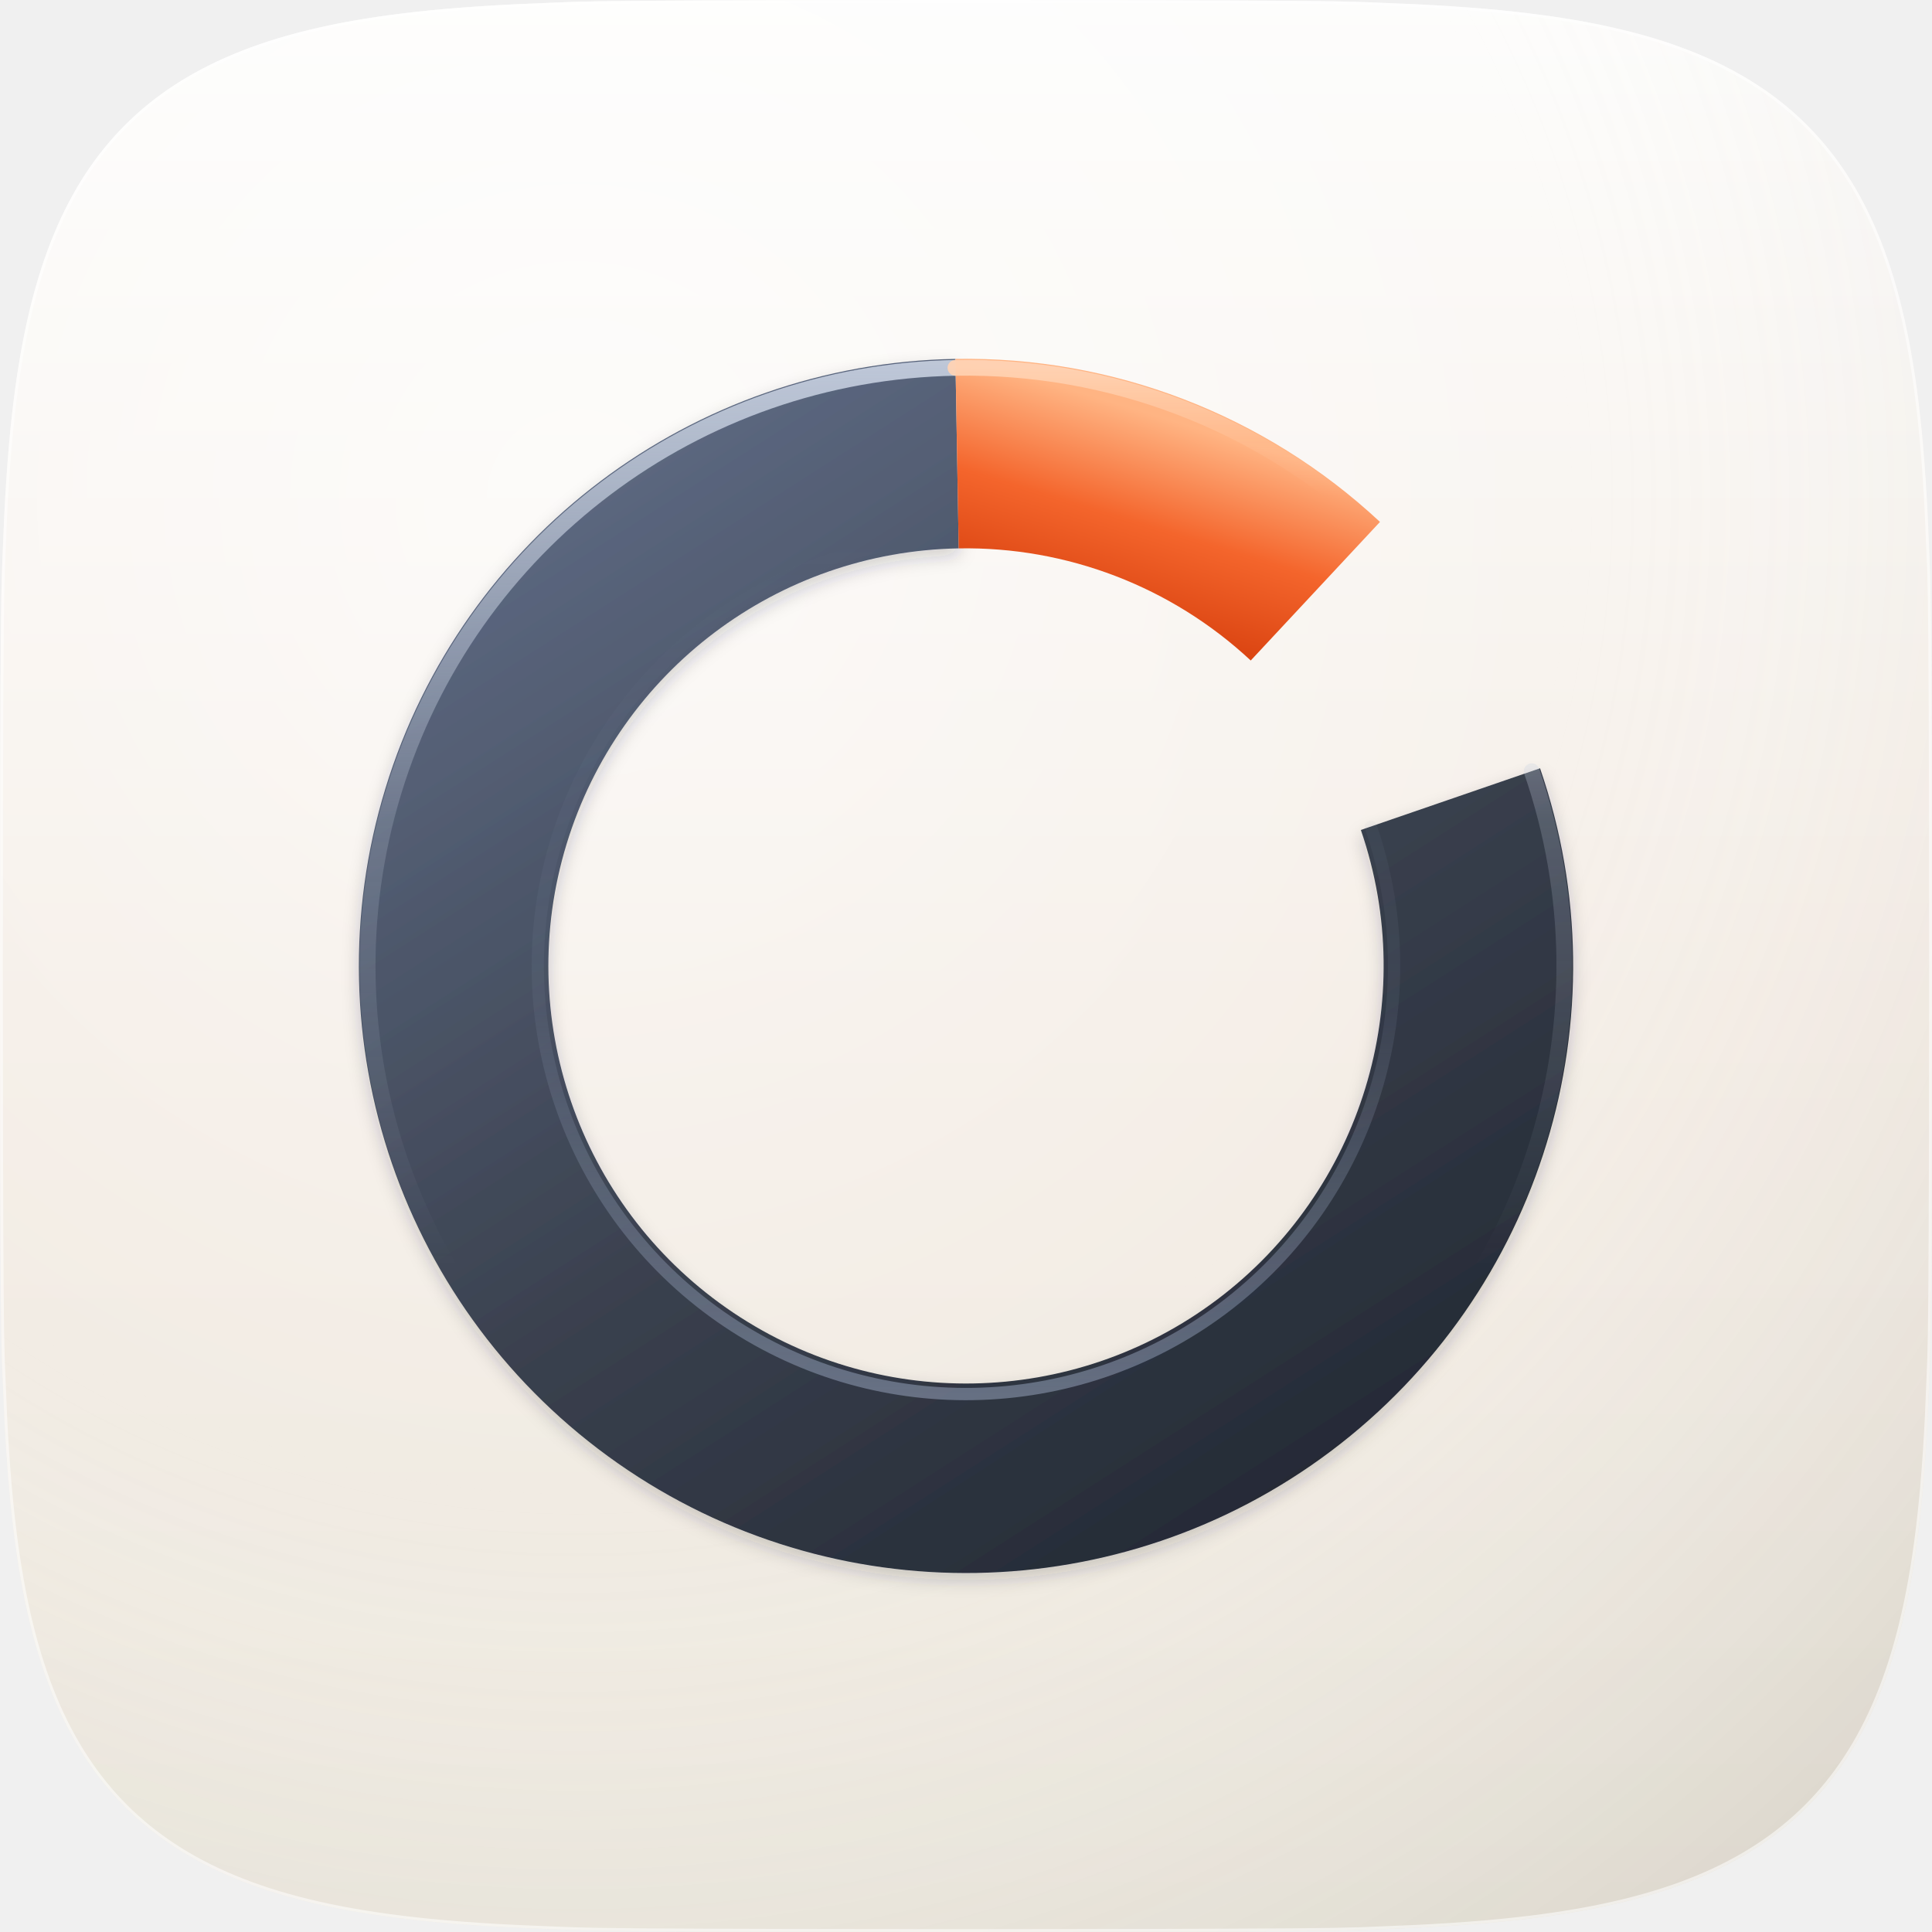
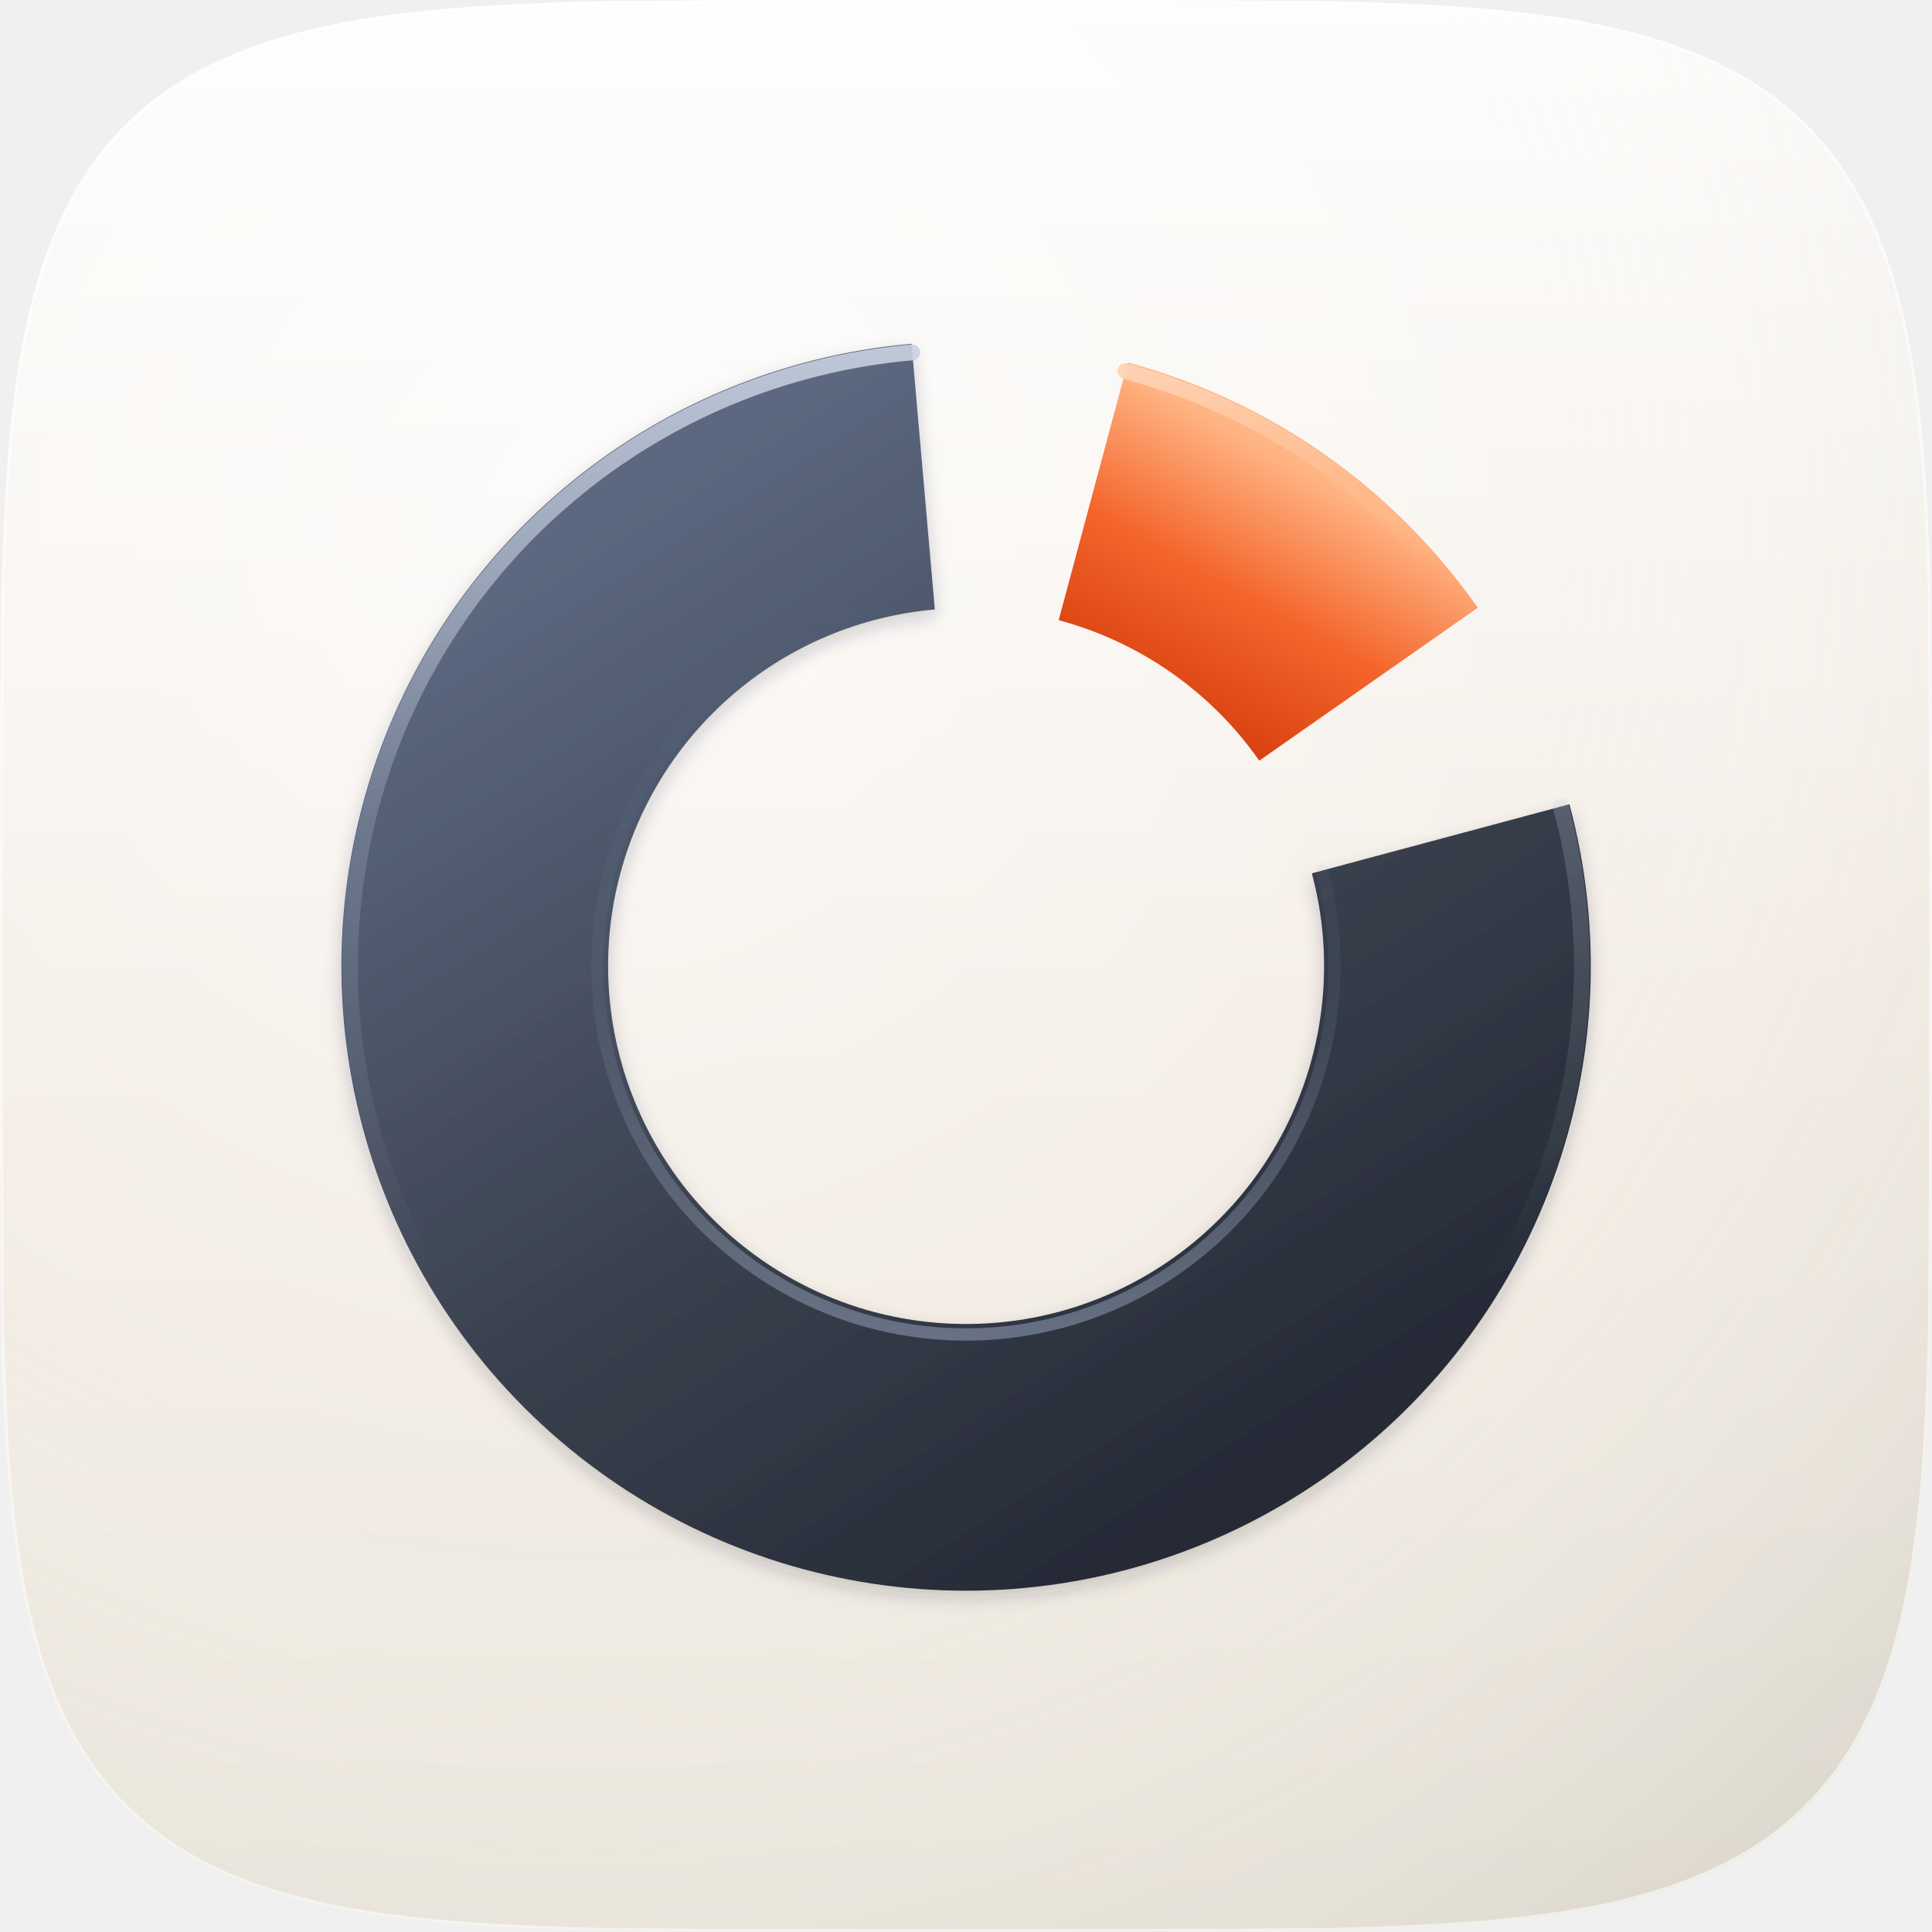
<svg xmlns="http://www.w3.org/2000/svg" viewBox="0 0 1024 1024" width="1024" height="1024">
  <defs>
    <linearGradient id="ground" x1="0" y1="0" x2="0" y2="1">
      <stop offset="0" stop-color="#FDFDFC" />
      <stop offset="0.52" stop-color="#F5EEE7" />
      <stop offset="1" stop-color="#EDE9DF" />
    </linearGradient>
    <radialGradient id="vignette" cx="0.30" cy="0.26" r="0.92">
      <stop offset="0" stop-color="#FFFFFF" stop-opacity="0.55" />
      <stop offset="0.55" stop-color="#FFFFFF" stop-opacity="0" />
      <stop offset="1" stop-color="#8C8577" stop-opacity="0.16" />
    </radialGradient>
    <linearGradient id="ring" x1="0.18" y1="0" x2="0.82" y2="1">
      <stop offset="0" stop-color="#5C6880" />
      <stop offset="0.55" stop-color="#3B4250" />
      <stop offset="1" stop-color="#252B36" />
    </linearGradient>
    <linearGradient id="ringRim" x1="0" y1="0" x2="0" y2="1">
      <stop offset="0" stop-color="#8E97AA" stop-opacity="0.85" />
      <stop offset="0.4" stop-color="#8E97AA" stop-opacity="0" />
    </linearGradient>
    <linearGradient id="edgeTop" x1="0" y1="0" x2="0" y2="1">
      <stop offset="0" stop-color="#C9D2E2" stop-opacity="0.90" />
      <stop offset="0.38" stop-color="#C9D2E2" stop-opacity="0.22" />
      <stop offset="0.75" stop-color="#C9D2E2" stop-opacity="0" />
    </linearGradient>
    <linearGradient id="edgeInner" x1="0" y1="1" x2="0" y2="0">
      <stop offset="0" stop-color="#93A0B8" stop-opacity="0.55" />
      <stop offset="0.45" stop-color="#93A0B8" stop-opacity="0.10" />
      <stop offset="1" stop-color="#93A0B8" stop-opacity="0" />
    </linearGradient>
    <linearGradient id="ember" x1="0.1" y1="1" x2="0.9" y2="0">
      <stop offset="0" stop-color="#D8410F" />
      <stop offset="0.5" stop-color="#F4652C" />
      <stop offset="1" stop-color="#FFB483" />
    </linearGradient>
    <linearGradient id="emberEdge" x1="0" y1="0" x2="0" y2="1">
      <stop offset="0" stop-color="#FFD3B4" stop-opacity="0.95" />
      <stop offset="0.45" stop-color="#FFD3B4" stop-opacity="0.20" />
      <stop offset="0.8" stop-color="#FFD3B4" stop-opacity="0" />
    </linearGradient>
    <filter id="ringShadow" x="-30%" y="-30%" width="160%" height="170%">
      <feDropShadow dx="0" dy="16" stdDeviation="20" flood-color="#2A2F38" flood-opacity="0.26" />
      <feDropShadow dx="0" dy="4" stdDeviation="5" flood-color="#2A2F38" flood-opacity="0.20" />
    </filter>
    <filter id="emberShadow" x="-60%" y="-60%" width="220%" height="220%">
      <feDropShadow dx="0" dy="14" stdDeviation="17" flood-color="#C0430F" flood-opacity="0.34" />
      <feDropShadow dx="0" dy="3" stdDeviation="4" flood-color="#C0430F" flood-opacity="0.22" />
    </filter>
    <clipPath id="sq">
      <path d="M1024.00,512.00C1024.00,569.33 1023.85,646.20 1023.56,683.99C1023.27,721.78 1022.83,723.03 1022.24,738.75C1021.66,754.47 1020.92,766.39 1020.04,778.30C1019.16,790.20 1018.13,800.36 1016.95,810.17C1015.77,819.99 1014.44,828.75 1012.95,837.17C1011.47,845.58 1009.83,853.28 1008.04,860.66C1006.25,868.04 1004.30,874.89 1002.19,881.45C1000.08,888.01 997.81,894.14 995.37,900.02C992.94,905.90 990.34,911.43 987.56,916.73C984.79,922.03 981.85,927.02 978.72,931.81C975.59,936.59 972.29,941.11 968.79,945.43C965.29,949.75 961.62,953.83 957.72,957.72C953.83,961.62 949.75,965.29 945.43,968.79C941.11,972.29 936.59,975.59 931.81,978.72C927.02,981.85 922.03,984.79 916.73,987.56C911.43,990.34 905.90,992.94 900.02,995.37C894.14,997.81 888.01,1000.08 881.45,1002.19C874.89,1004.30 868.04,1006.25 860.66,1008.04C853.28,1009.83 845.58,1011.47 837.17,1012.95C828.75,1014.44 819.99,1015.77 810.17,1016.95C800.36,1018.13 790.20,1019.16 778.30,1020.04C766.39,1020.92 754.47,1021.66 738.75,1022.24C723.03,1022.83 721.78,1023.27 683.99,1023.56C646.20,1023.85 569.33,1024.00 512.00,1024.00C454.67,1024.00 377.80,1023.85 340.01,1023.56C302.22,1023.27 300.97,1022.83 285.25,1022.24C269.53,1021.66 257.61,1020.92 245.70,1020.04C233.80,1019.16 223.64,1018.13 213.83,1016.95C204.01,1015.77 195.25,1014.44 186.83,1012.95C178.42,1011.47 170.72,1009.83 163.34,1008.04C155.96,1006.25 149.11,1004.30 142.55,1002.19C135.99,1000.08 129.86,997.81 123.98,995.37C118.10,992.94 112.57,990.34 107.27,987.56C101.97,984.79 96.98,981.85 92.19,978.72C87.41,975.59 82.89,972.29 78.57,968.79C74.25,965.29 70.17,961.62 66.28,957.72C62.38,953.83 58.71,949.75 55.21,945.43C51.71,941.11 48.41,936.59 45.28,931.81C42.15,927.02 39.21,922.03 36.44,916.73C33.66,911.43 31.06,905.90 28.63,900.02C26.19,894.14 23.92,888.01 21.81,881.45C19.70,874.89 17.75,868.04 15.96,860.66C14.17,853.28 12.53,845.58 11.05,837.17C9.56,828.75 8.23,819.99 7.05,810.17C5.87,800.36 4.84,790.20 3.96,778.30C3.08,766.39 2.34,754.47 1.76,738.75C1.17,723.03 0.73,721.78 0.44,683.99C0.15,646.20 0.00,569.33 0.00,512.00C0.00,454.67 0.15,377.80 0.44,340.01C0.73,302.22 1.17,300.97 1.76,285.25C2.34,269.53 3.08,257.61 3.96,245.70C4.84,233.80 5.87,223.64 7.05,213.83C8.23,204.01 9.56,195.25 11.05,186.83C12.53,178.42 14.17,170.72 15.96,163.34C17.75,155.96 19.70,149.11 21.81,142.55C23.92,135.99 26.19,129.86 28.63,123.98C31.06,118.10 33.66,112.57 36.44,107.27C39.21,101.97 42.15,96.98 45.28,92.19C48.41,87.41 51.71,82.89 55.21,78.57C58.71,74.25 62.38,70.17 66.28,66.28C70.17,62.38 74.25,58.71 78.57,55.21C82.89,51.71 87.41,48.41 92.19,45.28C96.98,42.15 101.97,39.21 107.27,36.44C112.57,33.66 118.10,31.06 123.98,28.63C129.86,26.19 135.99,23.92 142.55,21.81C149.11,19.70 155.96,17.75 163.34,15.96C170.72,14.17 178.42,12.53 186.83,11.05C195.25,9.56 204.01,8.23 213.83,7.05C223.64,5.87 233.80,4.84 245.70,3.96C257.61,3.08 269.53,2.34 285.25,1.76C300.97,1.17 302.22,0.73 340.01,0.44C377.80,0.15 454.67,0.00 512.00,0.00C569.33,0.00 646.20,0.15 683.99,0.44C721.78,0.73 723.03,1.17 738.75,1.76C754.47,2.34 766.39,3.08 778.30,3.96C790.20,4.84 800.36,5.87 810.17,7.05C819.99,8.23 828.75,9.56 837.17,11.05C845.58,12.53 853.28,14.17 860.66,15.96C868.04,17.75 874.89,19.70 881.45,21.81C888.01,23.92 894.14,26.19 900.02,28.63C905.90,31.06 911.43,33.66 916.73,36.44C922.03,39.21 927.02,42.15 931.81,45.28C936.59,48.41 941.11,51.71 945.43,55.21C949.75,58.71 953.83,62.38 957.72,66.28C961.62,70.17 965.29,74.25 968.79,78.57C972.29,82.89 975.59,87.41 978.72,92.19C981.85,96.98 984.79,101.97 987.56,107.27C990.34,112.57 992.94,118.10 995.37,123.98C997.81,129.86 1000.08,135.99 1002.19,142.55C1004.30,149.11 1006.25,155.96 1008.04,163.34C1009.83,170.72 1011.47,178.42 1012.95,186.83C1014.44,195.25 1015.77,204.01 1016.95,213.83C1018.13,223.64 1019.16,233.80 1020.04,245.70C1020.92,257.61 1021.66,269.53 1022.24,285.25C1022.83,300.97 1023.27,302.22 1023.56,340.01C1023.85,377.80 1024.00,454.67 1024.00,512.00Z" />
    </clipPath>
  </defs>
  <g clip-path="url(#sq)">
    <rect width="1024" height="1024" fill="url(#ground)" />
    <rect width="1024" height="1024" fill="url(#vignette)" />
    <path d="M1024.00,512.00C1024.00,569.33 1023.85,646.20 1023.56,683.99C1023.27,721.78 1022.83,723.03 1022.24,738.75C1021.66,754.47 1020.92,766.39 1020.04,778.30C1019.16,790.20 1018.13,800.36 1016.95,810.17C1015.77,819.99 1014.44,828.75 1012.95,837.17C1011.47,845.58 1009.83,853.28 1008.04,860.66C1006.25,868.04 1004.30,874.89 1002.19,881.45C1000.08,888.01 997.81,894.14 995.37,900.02C992.94,905.90 990.34,911.43 987.56,916.73C984.79,922.03 981.85,927.02 978.72,931.81C975.59,936.59 972.29,941.11 968.79,945.43C965.29,949.75 961.62,953.83 957.72,957.72C953.83,961.62 949.75,965.29 945.43,968.79C941.11,972.29 936.59,975.59 931.81,978.72C927.02,981.85 922.03,984.79 916.73,987.56C911.43,990.34 905.90,992.94 900.02,995.37C894.14,997.81 888.01,1000.08 881.45,1002.19C874.89,1004.30 868.04,1006.25 860.66,1008.04C853.28,1009.83 845.58,1011.47 837.17,1012.95C828.75,1014.44 819.99,1015.77 810.17,1016.95C800.36,1018.13 790.20,1019.16 778.30,1020.04C766.39,1020.92 754.47,1021.66 738.75,1022.24C723.03,1022.83 721.78,1023.27 683.99,1023.56C646.20,1023.85 569.33,1024.00 512.00,1024.00C454.67,1024.00 377.80,1023.85 340.01,1023.56C302.22,1023.27 300.97,1022.83 285.25,1022.24C269.53,1021.66 257.61,1020.92 245.70,1020.04C233.80,1019.16 223.64,1018.13 213.83,1016.95C204.01,1015.77 195.25,1014.44 186.83,1012.95C178.42,1011.47 170.72,1009.83 163.34,1008.04C155.96,1006.25 149.11,1004.30 142.55,1002.19C135.99,1000.08 129.86,997.81 123.98,995.37C118.10,992.94 112.57,990.34 107.27,987.56C101.97,984.79 96.98,981.85 92.19,978.72C87.41,975.59 82.89,972.29 78.57,968.79C74.25,965.29 70.17,961.62 66.28,957.72C62.38,953.83 58.71,949.75 55.21,945.43C51.71,941.11 48.41,936.59 45.28,931.81C42.15,927.02 39.21,922.03 36.44,916.73C33.66,911.43 31.06,905.90 28.63,900.02C26.19,894.14 23.92,888.01 21.81,881.45C19.70,874.89 17.75,868.04 15.96,860.66C14.17,853.28 12.53,845.58 11.05,837.17C9.56,828.75 8.23,819.99 7.05,810.17C5.87,800.36 4.84,790.20 3.96,778.30C3.08,766.39 2.34,754.47 1.76,738.75C1.17,723.03 0.73,721.78 0.44,683.99C0.15,646.20 0.00,569.33 0.00,512.00C0.00,454.67 0.15,377.80 0.44,340.01C0.73,302.22 1.17,300.97 1.76,285.25C2.34,269.53 3.08,257.61 3.96,245.70C4.84,233.80 5.87,223.64 7.05,213.83C8.23,204.01 9.56,195.25 11.05,186.83C12.53,178.42 14.17,170.72 15.96,163.34C17.75,155.96 19.70,149.11 21.81,142.55C23.92,135.99 26.19,129.86 28.63,123.98C31.06,118.10 33.66,112.57 36.44,107.27C39.21,101.97 42.15,96.98 45.28,92.19C48.41,87.41 51.71,82.89 55.21,78.57C58.71,74.25 62.38,70.17 66.28,66.28C70.17,62.38 74.25,58.71 78.57,55.21C82.89,51.71 87.41,48.41 92.19,45.28C96.98,42.15 101.97,39.21 107.27,36.44C112.57,33.66 118.10,31.06 123.98,28.63C129.86,26.19 135.99,23.92 142.55,21.81C149.11,19.70 155.96,17.75 163.34,15.96C170.72,14.17 178.42,12.53 186.83,11.05C195.25,9.56 204.01,8.23 213.83,7.05C223.64,5.87 233.80,4.84 245.70,3.96C257.61,3.08 269.53,2.34 285.25,1.76C300.97,1.17 302.22,0.73 340.01,0.44C377.80,0.15 454.67,0.00 512.00,0.00C569.33,0.00 646.20,0.15 683.99,0.44C721.78,0.73 723.03,1.17 738.75,1.76C754.47,2.34 766.39,3.08 778.30,3.96C790.20,4.84 800.36,5.87 810.17,7.05C819.99,8.23 828.75,9.56 837.17,11.05C845.58,12.53 853.28,14.17 860.66,15.96C868.04,17.75 874.89,19.70 881.45,21.81C888.01,23.92 894.14,26.19 900.02,28.63C905.90,31.06 911.43,33.66 916.73,36.44C922.03,39.21 927.02,42.15 931.81,45.28C936.59,48.41 941.11,51.71 945.43,55.21C949.75,58.71 953.83,62.38 957.72,66.28C961.62,70.17 965.29,74.25 968.79,78.57C972.29,82.89 975.59,87.41 978.72,92.19C981.85,96.98 984.79,101.97 987.56,107.27C990.34,112.57 992.94,118.10 995.37,123.98C997.81,129.86 1000.08,135.99 1002.19,142.55C1004.30,149.11 1006.25,155.96 1008.04,163.34C1009.83,170.72 1011.47,178.42 1012.95,186.83C1014.44,195.25 1015.77,204.01 1016.95,213.83C1018.13,223.64 1019.16,233.80 1020.04,245.70C1020.92,257.61 1021.66,269.53 1022.24,285.25C1022.83,300.97 1023.27,302.22 1023.56,340.01C1023.85,377.80 1024.00,454.67 1024.00,512.00Z" fill="none" stroke="#FFFFFF" stroke-opacity="0.55" stroke-width="3" />
    <g transform="translate(512,512) scale(0.93) translate(-512,-512)">
      <g filter="url(#ringShadow)">
-         <path d="M 788.1 416.9 A 292 292 0 1 1 506.9 220.0" fill="none" stroke="url(#ring)" stroke-width="108" stroke-linecap="butt" />
+         <path d="M 782.5 439.5 A 280 280 0 1 1 487.6 233.1" fill="none" stroke="url(#ring)" stroke-width="152" stroke-linecap="butt" />
      </g>
-       <path d="M 834.4 401.0 A 341.0 341.0 0 1 1 506.0 171.1" fill="none" stroke="url(#edgeTop)" stroke-width="9" stroke-linecap="round" />
-       <path d="M 742.7 432.6 A 244.0 244.0 0 1 1 507.7 268.0" fill="none" stroke="url(#edgeInner)" stroke-width="7" stroke-linecap="round" />
-       <path d="M 506.9 220.0 A 292 292 0 0 1 711.1 298.4" fill="none" stroke="url(#ember)" stroke-width="108" stroke-linecap="butt" />
-       <path d="M 506.0 171.1 A 341.0 341.0 0 0 1 744.6 262.6" fill="none" stroke="url(#emberEdge)" stroke-width="9" stroke-linecap="round" />
+       <path d="M 851.0 421.2 A 351.0 351.0 0 1 1 481.4 162.3" fill="none" stroke="url(#edgeTop)" stroke-width="9" stroke-linecap="round" />
+       <path d="M 714.8 457.6 A 210.0 210.0 0 1 1 493.7 302.8" fill="none" stroke="url(#edgeInner)" stroke-width="7" stroke-linecap="round" />
+       <path d="M 584.5 241.5 A 280 280 0 0 1 741.4 351.4" fill="none" stroke="url(#ember)" stroke-width="152" stroke-linecap="butt" />
+       <path d="M 602.8 173.0 A 351.0 351.0 0 0 1 799.5 310.7" fill="none" stroke="url(#emberEdge)" stroke-width="9" stroke-linecap="round" />
    </g>
  </g>
</svg>
